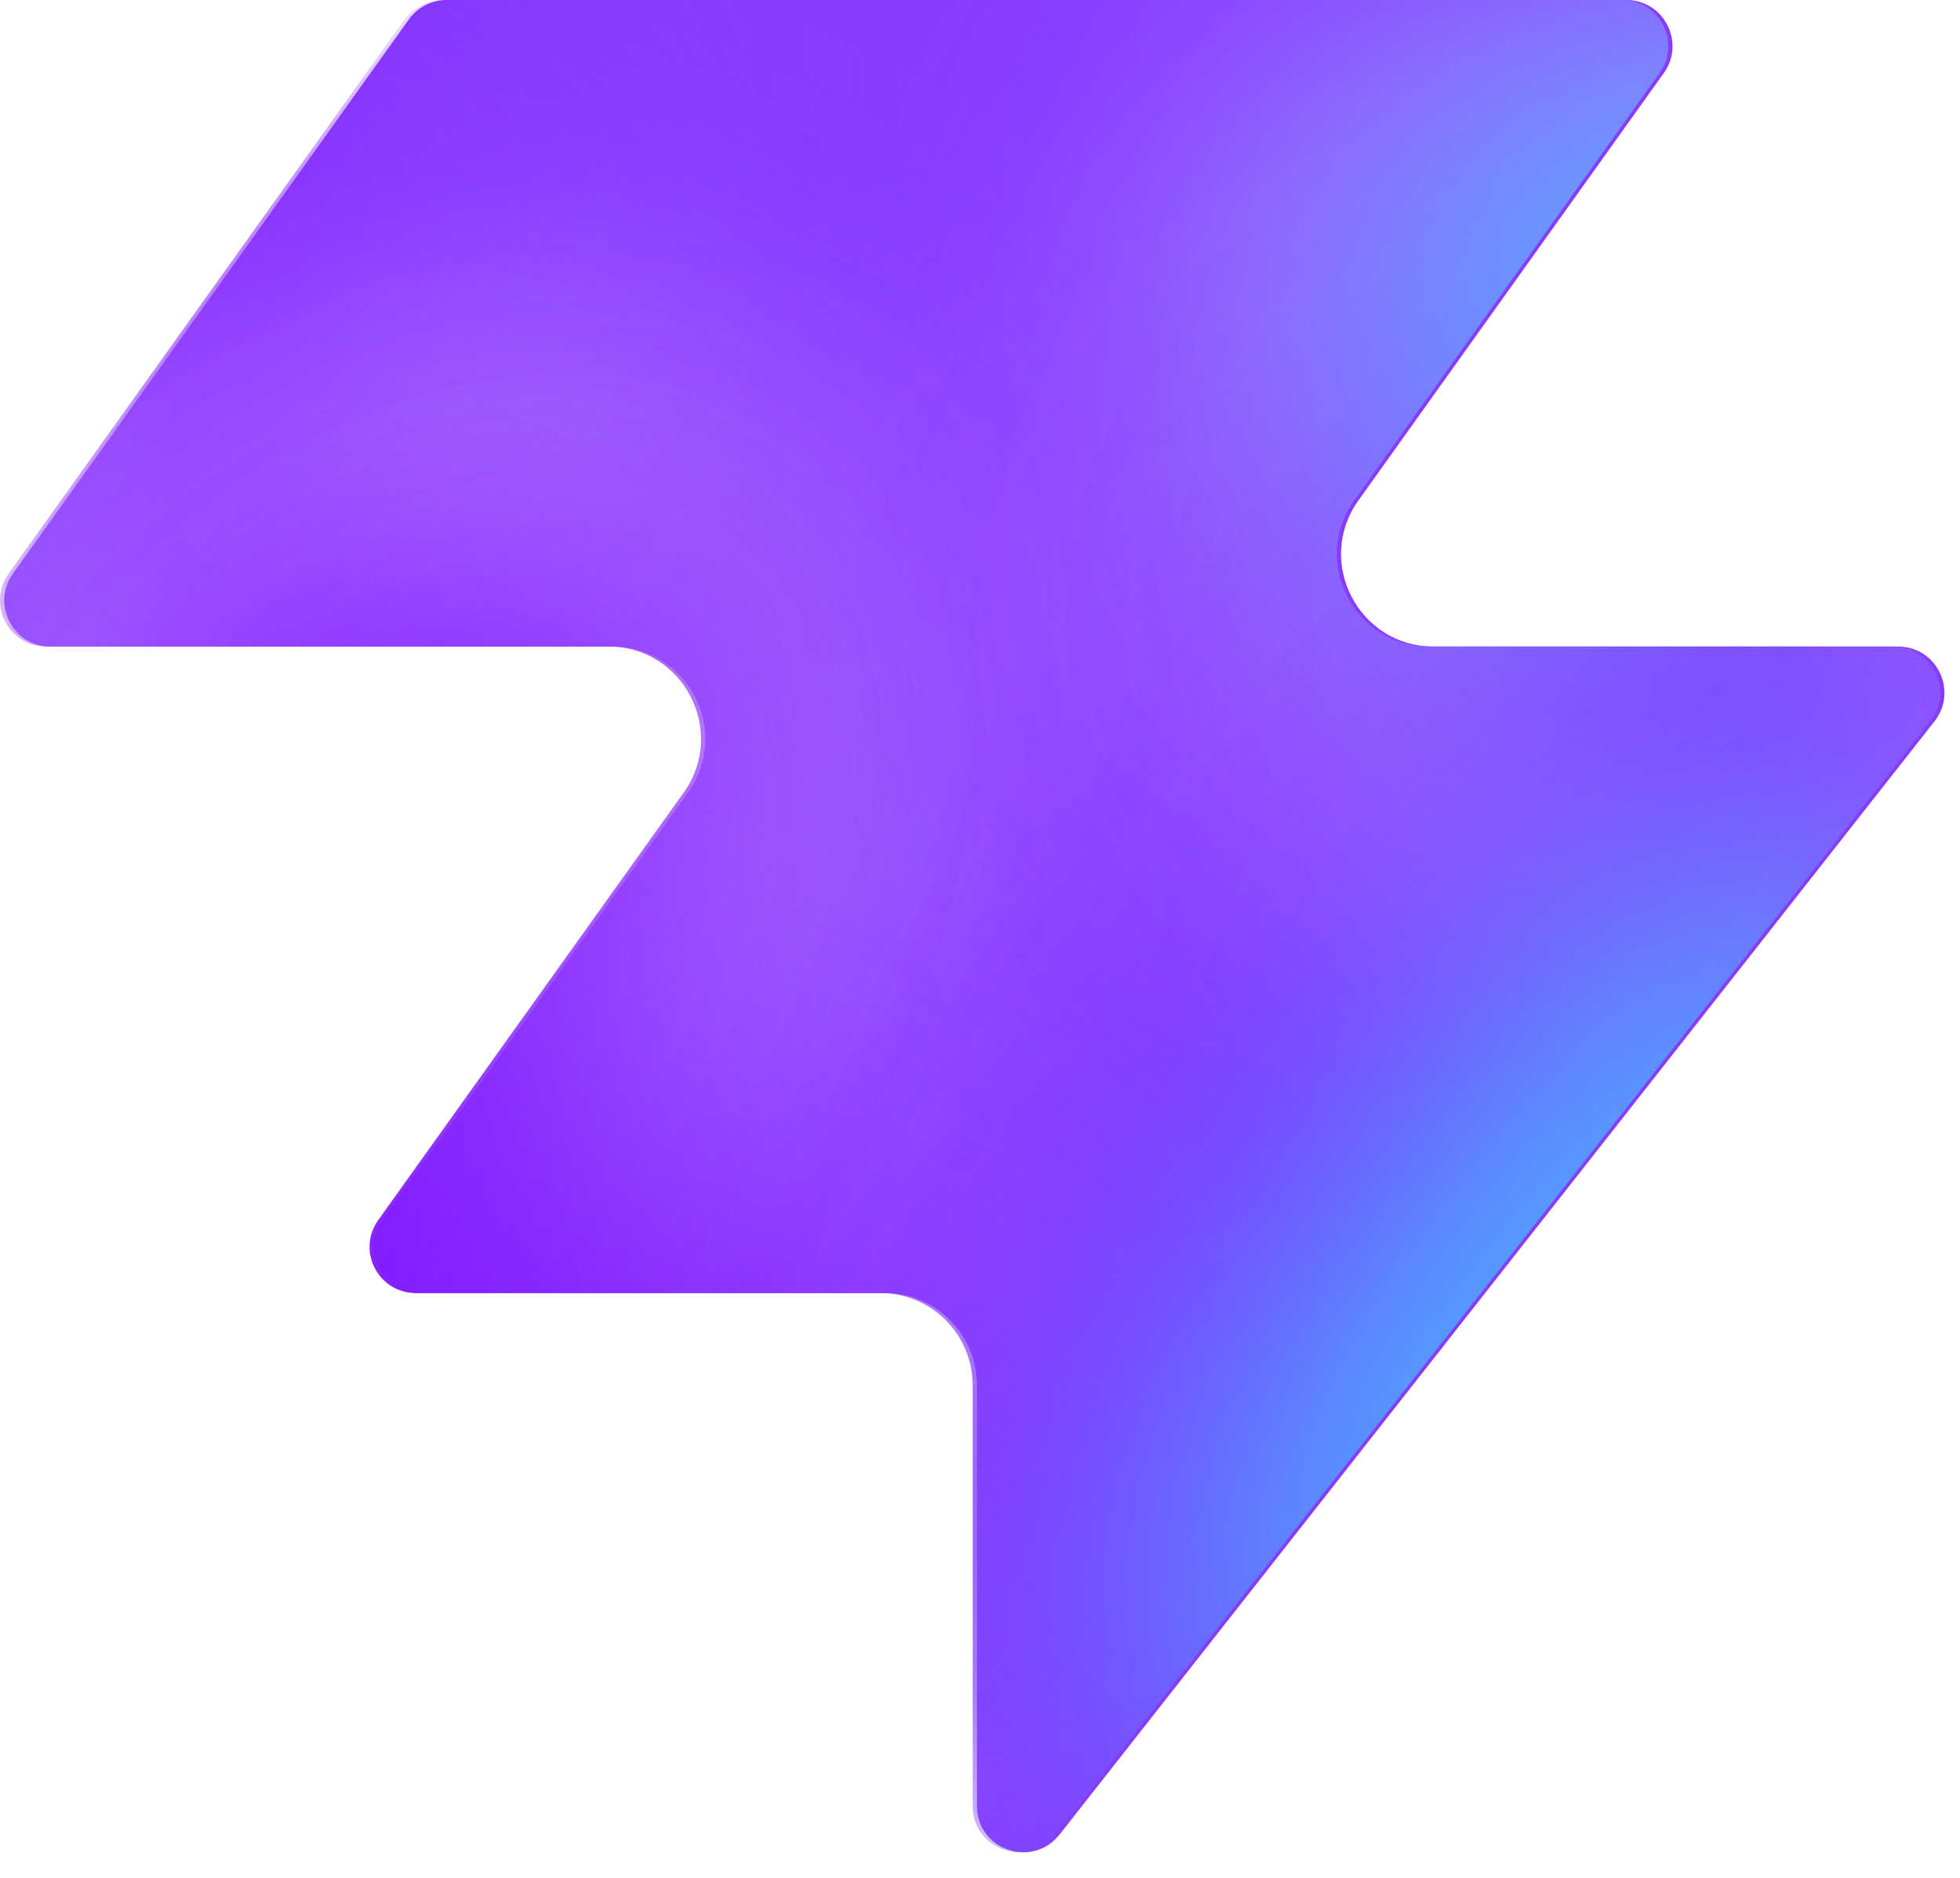
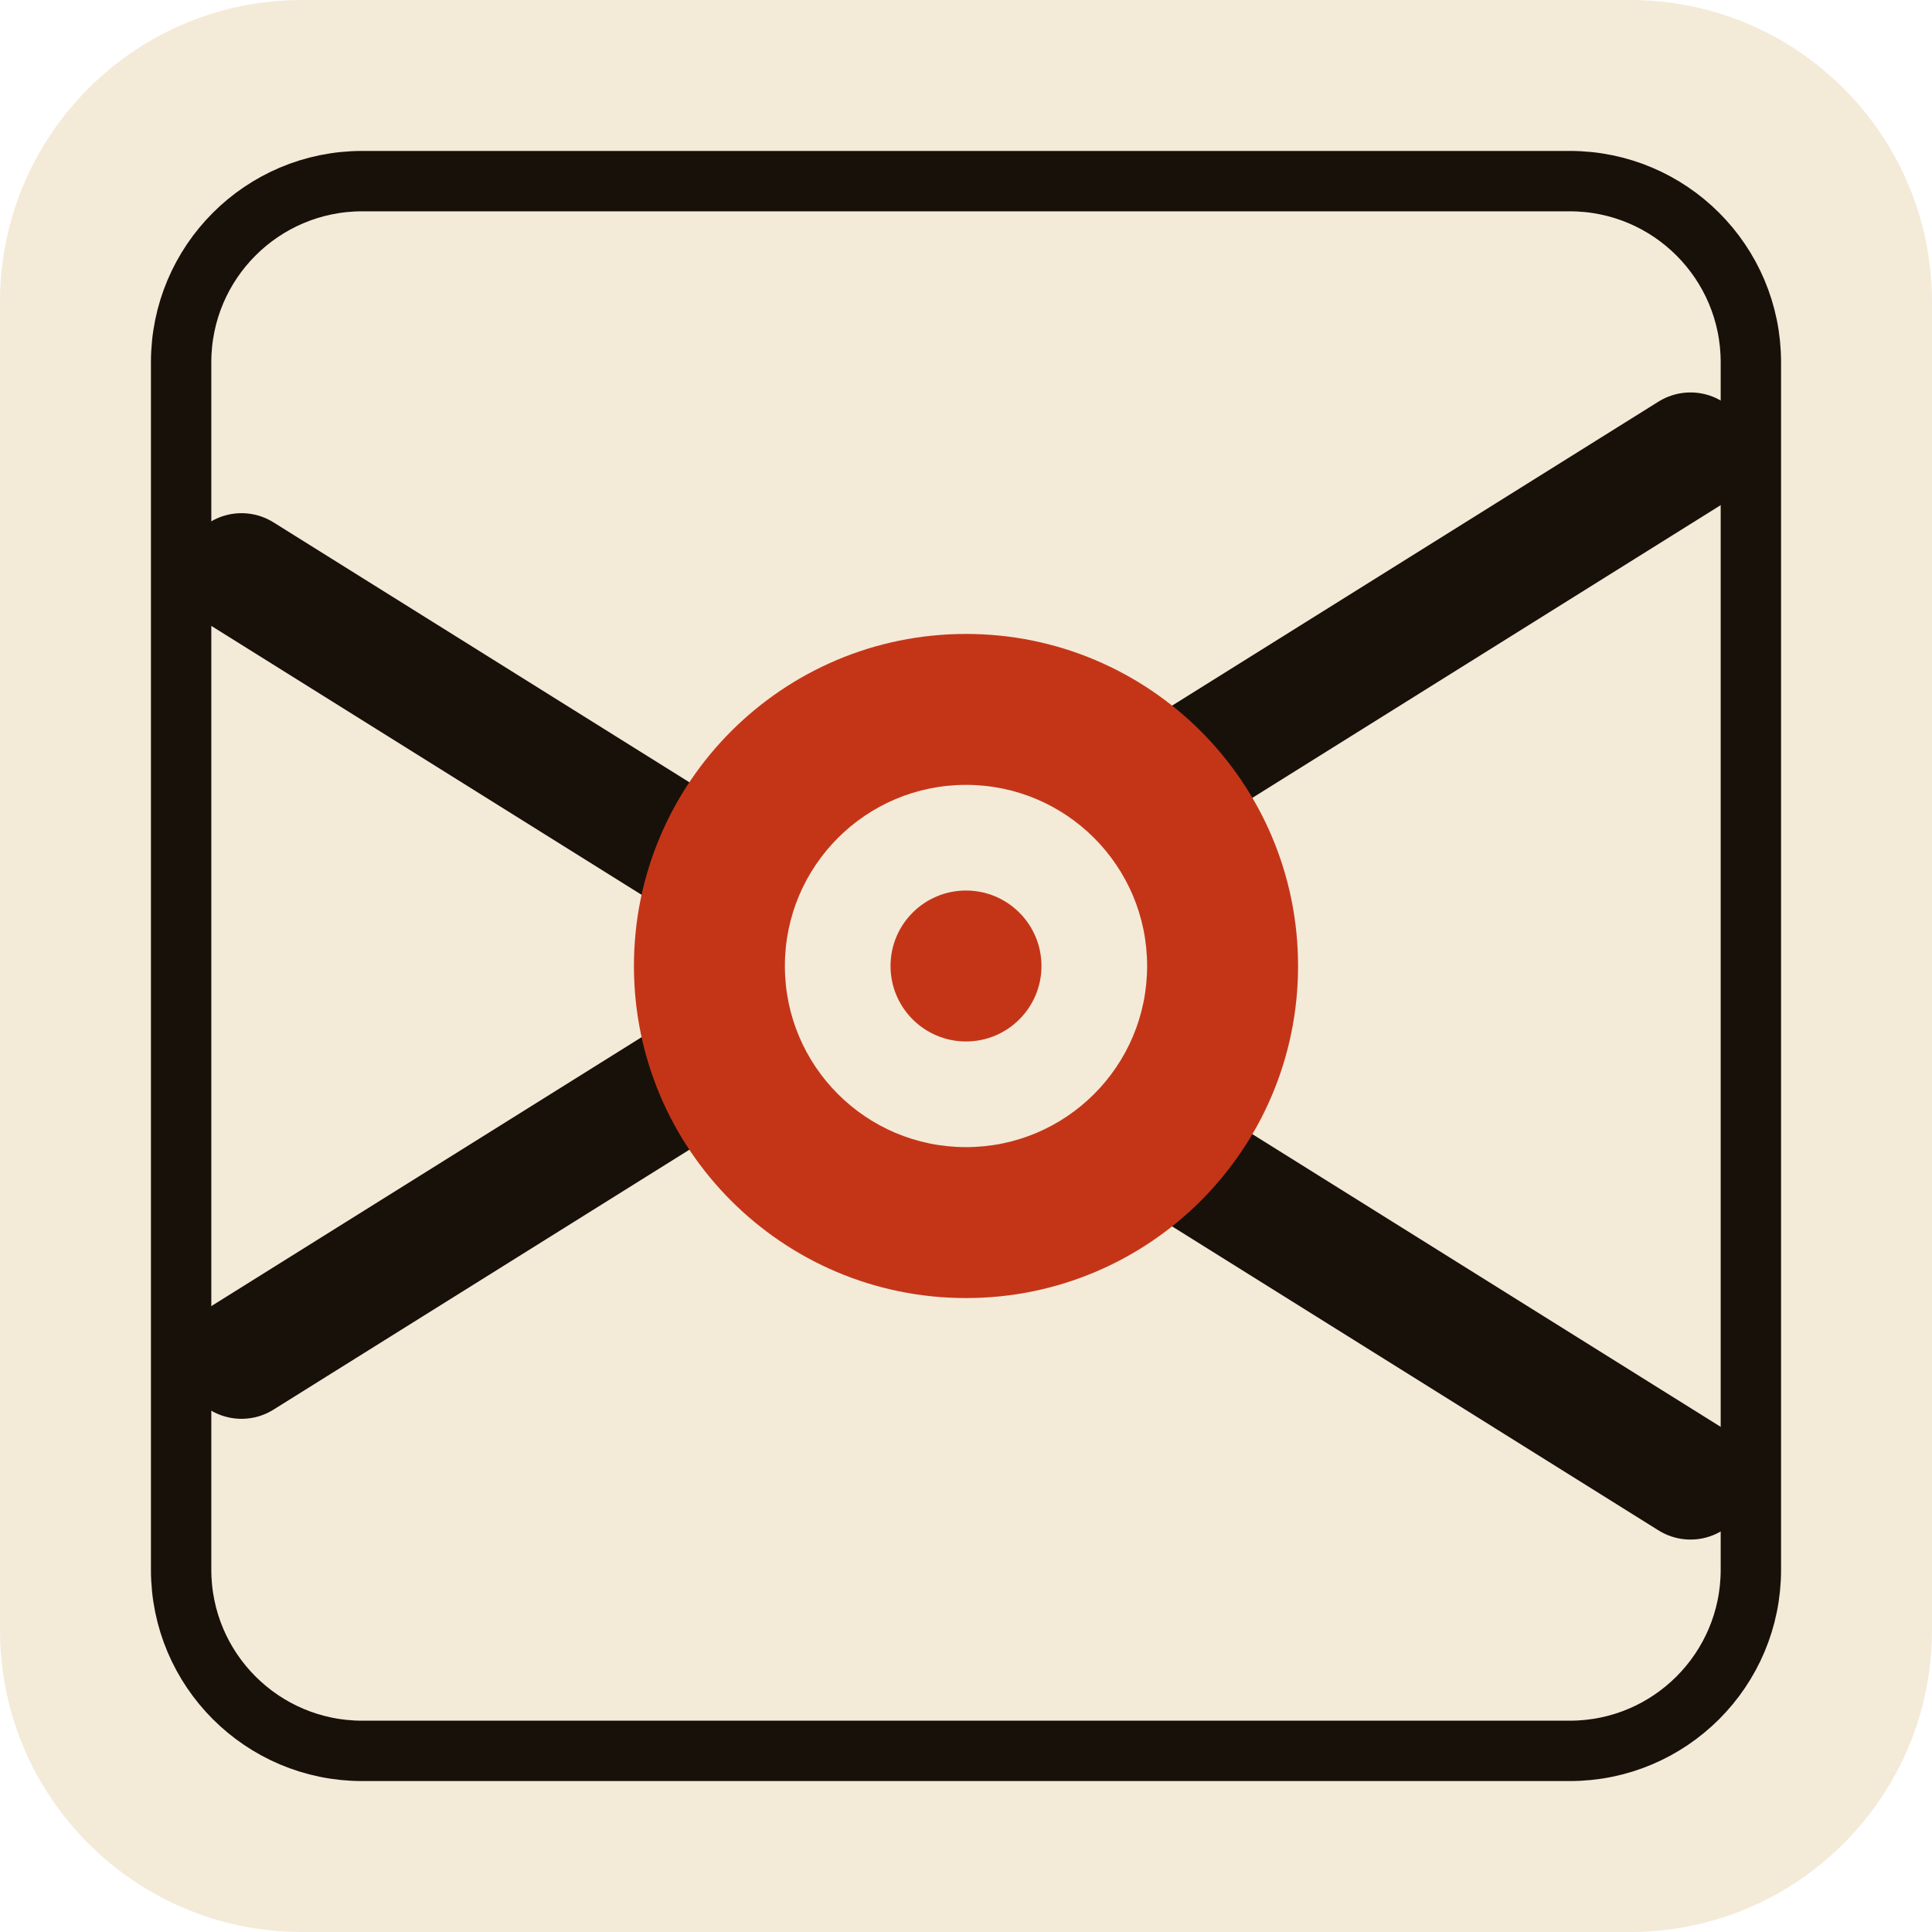
- <svg xmlns="http://www.w3.org/2000/svg" width="48" height="46" fill="none" viewBox="0 0 48 46">
-   <path fill="#863bff" d="M25.946 44.938c-.664.845-2.021.375-2.021-.698V33.937a2.26 2.26 0 0 0-2.262-2.262H10.287c-.92 0-1.456-1.04-.92-1.788l7.48-10.471c1.07-1.497 0-3.578-1.842-3.578H1.237c-.92 0-1.456-1.04-.92-1.788L10.013.474c.214-.297.556-.474.92-.474h28.894c.92 0 1.456 1.04.92 1.788l-7.48 10.471c-1.07 1.498 0 3.579 1.842 3.579h11.377c.943 0 1.473 1.088.89 1.83L25.947 44.94z" style="fill:#863bff;fill:color(display-p3 .525 .23 1);fill-opacity:1" />
-   <mask id="a" width="48" height="46" x="0" y="0" maskUnits="userSpaceOnUse" style="mask-type:alpha">
-     <path fill="#000" d="M25.842 44.938c-.664.844-2.021.375-2.021-.698V33.937a2.26 2.26 0 0 0-2.262-2.262H10.183c-.92 0-1.456-1.04-.92-1.788l7.48-10.471c1.07-1.498 0-3.579-1.842-3.579H1.133c-.92 0-1.456-1.04-.92-1.787L9.91.473c.214-.297.556-.474.92-.474h28.894c.92 0 1.456 1.04.92 1.788l-7.48 10.471c-1.07 1.498 0 3.578 1.842 3.578h11.377c.943 0 1.473 1.088.89 1.832L25.843 44.94z" style="fill:#000;fill-opacity:1" />
-   </mask>
-   <g mask="url(#a)">
-     <g filter="url(#b)">
-       <ellipse cx="5.508" cy="14.704" fill="#ede6ff" rx="5.508" ry="14.704" style="fill:#ede6ff;fill:color(display-p3 .927 .903 1);fill-opacity:1" transform="matrix(.00324 1 1 -.00324 -4.47 31.516)" />
-     </g>
-     <g filter="url(#c)">
-       <ellipse cx="10.399" cy="29.851" fill="#ede6ff" rx="10.399" ry="29.851" style="fill:#ede6ff;fill:color(display-p3 .927 .903 1);fill-opacity:1" transform="matrix(.00324 1 1 -.00324 -39.328 7.883)" />
-     </g>
-     <g filter="url(#d)">
-       <ellipse cx="5.508" cy="30.487" fill="#7e14ff" rx="5.508" ry="30.487" style="fill:#7e14ff;fill:color(display-p3 .492 .077 1);fill-opacity:1" transform="rotate(89.814 -25.913 -14.639)scale(1 -1)" />
-     </g>
-     <g filter="url(#e)">
-       <ellipse cx="5.508" cy="30.599" fill="#7e14ff" rx="5.508" ry="30.599" style="fill:#7e14ff;fill:color(display-p3 .492 .077 1);fill-opacity:1" transform="rotate(89.814 -32.644 -3.334)scale(1 -1)" />
-     </g>
-     <g filter="url(#f)">
-       <ellipse cx="5.508" cy="30.599" fill="#7e14ff" rx="5.508" ry="30.599" style="fill:#7e14ff;fill:color(display-p3 .492 .077 1);fill-opacity:1" transform="matrix(.00324 1 1 -.00324 -34.34 30.47)" />
-     </g>
-     <g filter="url(#g)">
-       <ellipse cx="14.072" cy="22.078" fill="#ede6ff" rx="14.072" ry="22.078" style="fill:#ede6ff;fill:color(display-p3 .927 .903 1);fill-opacity:1" transform="rotate(93.35 24.506 48.493)scale(-1 1)" />
-     </g>
-     <g filter="url(#h)">
-       <ellipse cx="3.47" cy="21.501" fill="#7e14ff" rx="3.47" ry="21.501" style="fill:#7e14ff;fill:color(display-p3 .492 .077 1);fill-opacity:1" transform="rotate(89.009 28.708 47.59)scale(-1 1)" />
-     </g>
-     <g filter="url(#i)">
-       <ellipse cx="3.47" cy="21.501" fill="#7e14ff" rx="3.47" ry="21.501" style="fill:#7e14ff;fill:color(display-p3 .492 .077 1);fill-opacity:1" transform="rotate(89.009 28.708 47.59)scale(-1 1)" />
-     </g>
-     <g filter="url(#j)">
-       <ellipse cx=".387" cy="8.972" fill="#7e14ff" rx="4.407" ry="29.108" style="fill:#7e14ff;fill:color(display-p3 .492 .077 1);fill-opacity:1" transform="rotate(39.51 .387 8.972)" />
-     </g>
-     <g filter="url(#k)">
-       <ellipse cx="47.523" cy="-6.092" fill="#7e14ff" rx="4.407" ry="29.108" style="fill:#7e14ff;fill:color(display-p3 .492 .077 1);fill-opacity:1" transform="rotate(37.892 47.523 -6.092)" />
-     </g>
-     <g filter="url(#l)">
-       <ellipse cx="41.412" cy="6.333" fill="#47bfff" rx="5.971" ry="9.665" style="fill:#47bfff;fill:color(display-p3 .28 .748 1);fill-opacity:1" transform="rotate(37.892 41.412 6.333)" />
-     </g>
-     <g filter="url(#m)">
-       <ellipse cx="-1.879" cy="38.332" fill="#7e14ff" rx="4.407" ry="29.108" style="fill:#7e14ff;fill:color(display-p3 .492 .077 1);fill-opacity:1" transform="rotate(37.892 -1.88 38.332)" />
-     </g>
-     <g filter="url(#n)">
-       <ellipse cx="-1.879" cy="38.332" fill="#7e14ff" rx="4.407" ry="29.108" style="fill:#7e14ff;fill:color(display-p3 .492 .077 1);fill-opacity:1" transform="rotate(37.892 -1.88 38.332)" />
-     </g>
-     <g filter="url(#o)">
-       <ellipse cx="35.651" cy="29.907" fill="#7e14ff" rx="4.407" ry="29.108" style="fill:#7e14ff;fill:color(display-p3 .492 .077 1);fill-opacity:1" transform="rotate(37.892 35.651 29.907)" />
-     </g>
-     <g filter="url(#p)">
-       <ellipse cx="38.418" cy="32.4" fill="#47bfff" rx="5.971" ry="15.297" style="fill:#47bfff;fill:color(display-p3 .28 .748 1);fill-opacity:1" transform="rotate(37.892 38.418 32.4)" />
-     </g>
-   </g>
-   <defs>
-     <filter id="b" width="60.045" height="41.654" x="-19.77" y="16.149" color-interpolation-filters="sRGB" filterUnits="userSpaceOnUse">
-       <feFlood flood-opacity="0" result="BackgroundImageFix" />
-       <feBlend in="SourceGraphic" in2="BackgroundImageFix" result="shape" />
-       <feGaussianBlur result="effect1_foregroundBlur_2002_17158" stdDeviation="7.659" />
-     </filter>
-     <filter id="c" width="90.34" height="51.437" x="-54.613" y="-7.533" color-interpolation-filters="sRGB" filterUnits="userSpaceOnUse">
-       <feFlood flood-opacity="0" result="BackgroundImageFix" />
-       <feBlend in="SourceGraphic" in2="BackgroundImageFix" result="shape" />
-       <feGaussianBlur result="effect1_foregroundBlur_2002_17158" stdDeviation="7.659" />
-     </filter>
-     <filter id="d" width="79.355" height="29.4" x="-49.64" y="2.03" color-interpolation-filters="sRGB" filterUnits="userSpaceOnUse">
-       <feFlood flood-opacity="0" result="BackgroundImageFix" />
-       <feBlend in="SourceGraphic" in2="BackgroundImageFix" result="shape" />
-       <feGaussianBlur result="effect1_foregroundBlur_2002_17158" stdDeviation="4.596" />
-     </filter>
-     <filter id="e" width="79.579" height="29.4" x="-45.045" y="20.029" color-interpolation-filters="sRGB" filterUnits="userSpaceOnUse">
-       <feFlood flood-opacity="0" result="BackgroundImageFix" />
-       <feBlend in="SourceGraphic" in2="BackgroundImageFix" result="shape" />
-       <feGaussianBlur result="effect1_foregroundBlur_2002_17158" stdDeviation="4.596" />
-     </filter>
-     <filter id="f" width="79.579" height="29.4" x="-43.513" y="21.178" color-interpolation-filters="sRGB" filterUnits="userSpaceOnUse">
-       <feFlood flood-opacity="0" result="BackgroundImageFix" />
-       <feBlend in="SourceGraphic" in2="BackgroundImageFix" result="shape" />
-       <feGaussianBlur result="effect1_foregroundBlur_2002_17158" stdDeviation="4.596" />
-     </filter>
-     <filter id="g" width="74.749" height="58.852" x="15.756" y="-17.901" color-interpolation-filters="sRGB" filterUnits="userSpaceOnUse">
-       <feFlood flood-opacity="0" result="BackgroundImageFix" />
-       <feBlend in="SourceGraphic" in2="BackgroundImageFix" result="shape" />
-       <feGaussianBlur result="effect1_foregroundBlur_2002_17158" stdDeviation="7.659" />
-     </filter>
-     <filter id="h" width="61.377" height="25.362" x="23.548" y="2.284" color-interpolation-filters="sRGB" filterUnits="userSpaceOnUse">
-       <feFlood flood-opacity="0" result="BackgroundImageFix" />
-       <feBlend in="SourceGraphic" in2="BackgroundImageFix" result="shape" />
-       <feGaussianBlur result="effect1_foregroundBlur_2002_17158" stdDeviation="4.596" />
-     </filter>
-     <filter id="i" width="61.377" height="25.362" x="23.548" y="2.284" color-interpolation-filters="sRGB" filterUnits="userSpaceOnUse">
-       <feFlood flood-opacity="0" result="BackgroundImageFix" />
-       <feBlend in="SourceGraphic" in2="BackgroundImageFix" result="shape" />
-       <feGaussianBlur result="effect1_foregroundBlur_2002_17158" stdDeviation="4.596" />
-     </filter>
-     <filter id="j" width="56.045" height="63.649" x="-27.636" y="-22.853" color-interpolation-filters="sRGB" filterUnits="userSpaceOnUse">
-       <feFlood flood-opacity="0" result="BackgroundImageFix" />
-       <feBlend in="SourceGraphic" in2="BackgroundImageFix" result="shape" />
-       <feGaussianBlur result="effect1_foregroundBlur_2002_17158" stdDeviation="4.596" />
-     </filter>
-     <filter id="k" width="54.814" height="64.646" x="20.116" y="-38.415" color-interpolation-filters="sRGB" filterUnits="userSpaceOnUse">
-       <feFlood flood-opacity="0" result="BackgroundImageFix" />
-       <feBlend in="SourceGraphic" in2="BackgroundImageFix" result="shape" />
-       <feGaussianBlur result="effect1_foregroundBlur_2002_17158" stdDeviation="4.596" />
-     </filter>
-     <filter id="l" width="33.541" height="35.313" x="24.641" y="-11.323" color-interpolation-filters="sRGB" filterUnits="userSpaceOnUse">
-       <feFlood flood-opacity="0" result="BackgroundImageFix" />
-       <feBlend in="SourceGraphic" in2="BackgroundImageFix" result="shape" />
-       <feGaussianBlur result="effect1_foregroundBlur_2002_17158" stdDeviation="4.596" />
-     </filter>
-     <filter id="m" width="54.814" height="64.646" x="-29.286" y="6.009" color-interpolation-filters="sRGB" filterUnits="userSpaceOnUse">
-       <feFlood flood-opacity="0" result="BackgroundImageFix" />
-       <feBlend in="SourceGraphic" in2="BackgroundImageFix" result="shape" />
-       <feGaussianBlur result="effect1_foregroundBlur_2002_17158" stdDeviation="4.596" />
-     </filter>
-     <filter id="n" width="54.814" height="64.646" x="-29.286" y="6.009" color-interpolation-filters="sRGB" filterUnits="userSpaceOnUse">
-       <feFlood flood-opacity="0" result="BackgroundImageFix" />
-       <feBlend in="SourceGraphic" in2="BackgroundImageFix" result="shape" />
-       <feGaussianBlur result="effect1_foregroundBlur_2002_17158" stdDeviation="4.596" />
-     </filter>
-     <filter id="o" width="54.814" height="64.646" x="8.244" y="-2.416" color-interpolation-filters="sRGB" filterUnits="userSpaceOnUse">
-       <feFlood flood-opacity="0" result="BackgroundImageFix" />
-       <feBlend in="SourceGraphic" in2="BackgroundImageFix" result="shape" />
-       <feGaussianBlur result="effect1_foregroundBlur_2002_17158" stdDeviation="4.596" />
-     </filter>
-     <filter id="p" width="39.409" height="43.623" x="18.713" y="10.588" color-interpolation-filters="sRGB" filterUnits="userSpaceOnUse">
-       <feFlood flood-opacity="0" result="BackgroundImageFix" />
-       <feBlend in="SourceGraphic" in2="BackgroundImageFix" result="shape" />
-       <feGaussianBlur result="effect1_foregroundBlur_2002_17158" stdDeviation="4.596" />
-     </filter>
-   </defs>
+ <svg xmlns="http://www.w3.org/2000/svg" viewBox="0 0 64 64">
+   <rect width="64" height="64" rx="10" fill="#f4ead8" />
+   <rect x="6" y="6" width="52" height="52" rx="6" fill="none" stroke="#18110a" stroke-width="2" />
+   <path d="M8 45 56 15" stroke="#18110a" stroke-width="4" stroke-linecap="round" />
+   <path d="M8 19 56 49" stroke="#18110a" stroke-width="4" stroke-linecap="round" />
+   <circle cx="32" cy="32" r="11" fill="#c43518" />
+   <circle cx="32" cy="32" r="6" fill="#f4ead8" />
+   <circle cx="32" cy="32" r="2.5" fill="#c43518" />
</svg>
